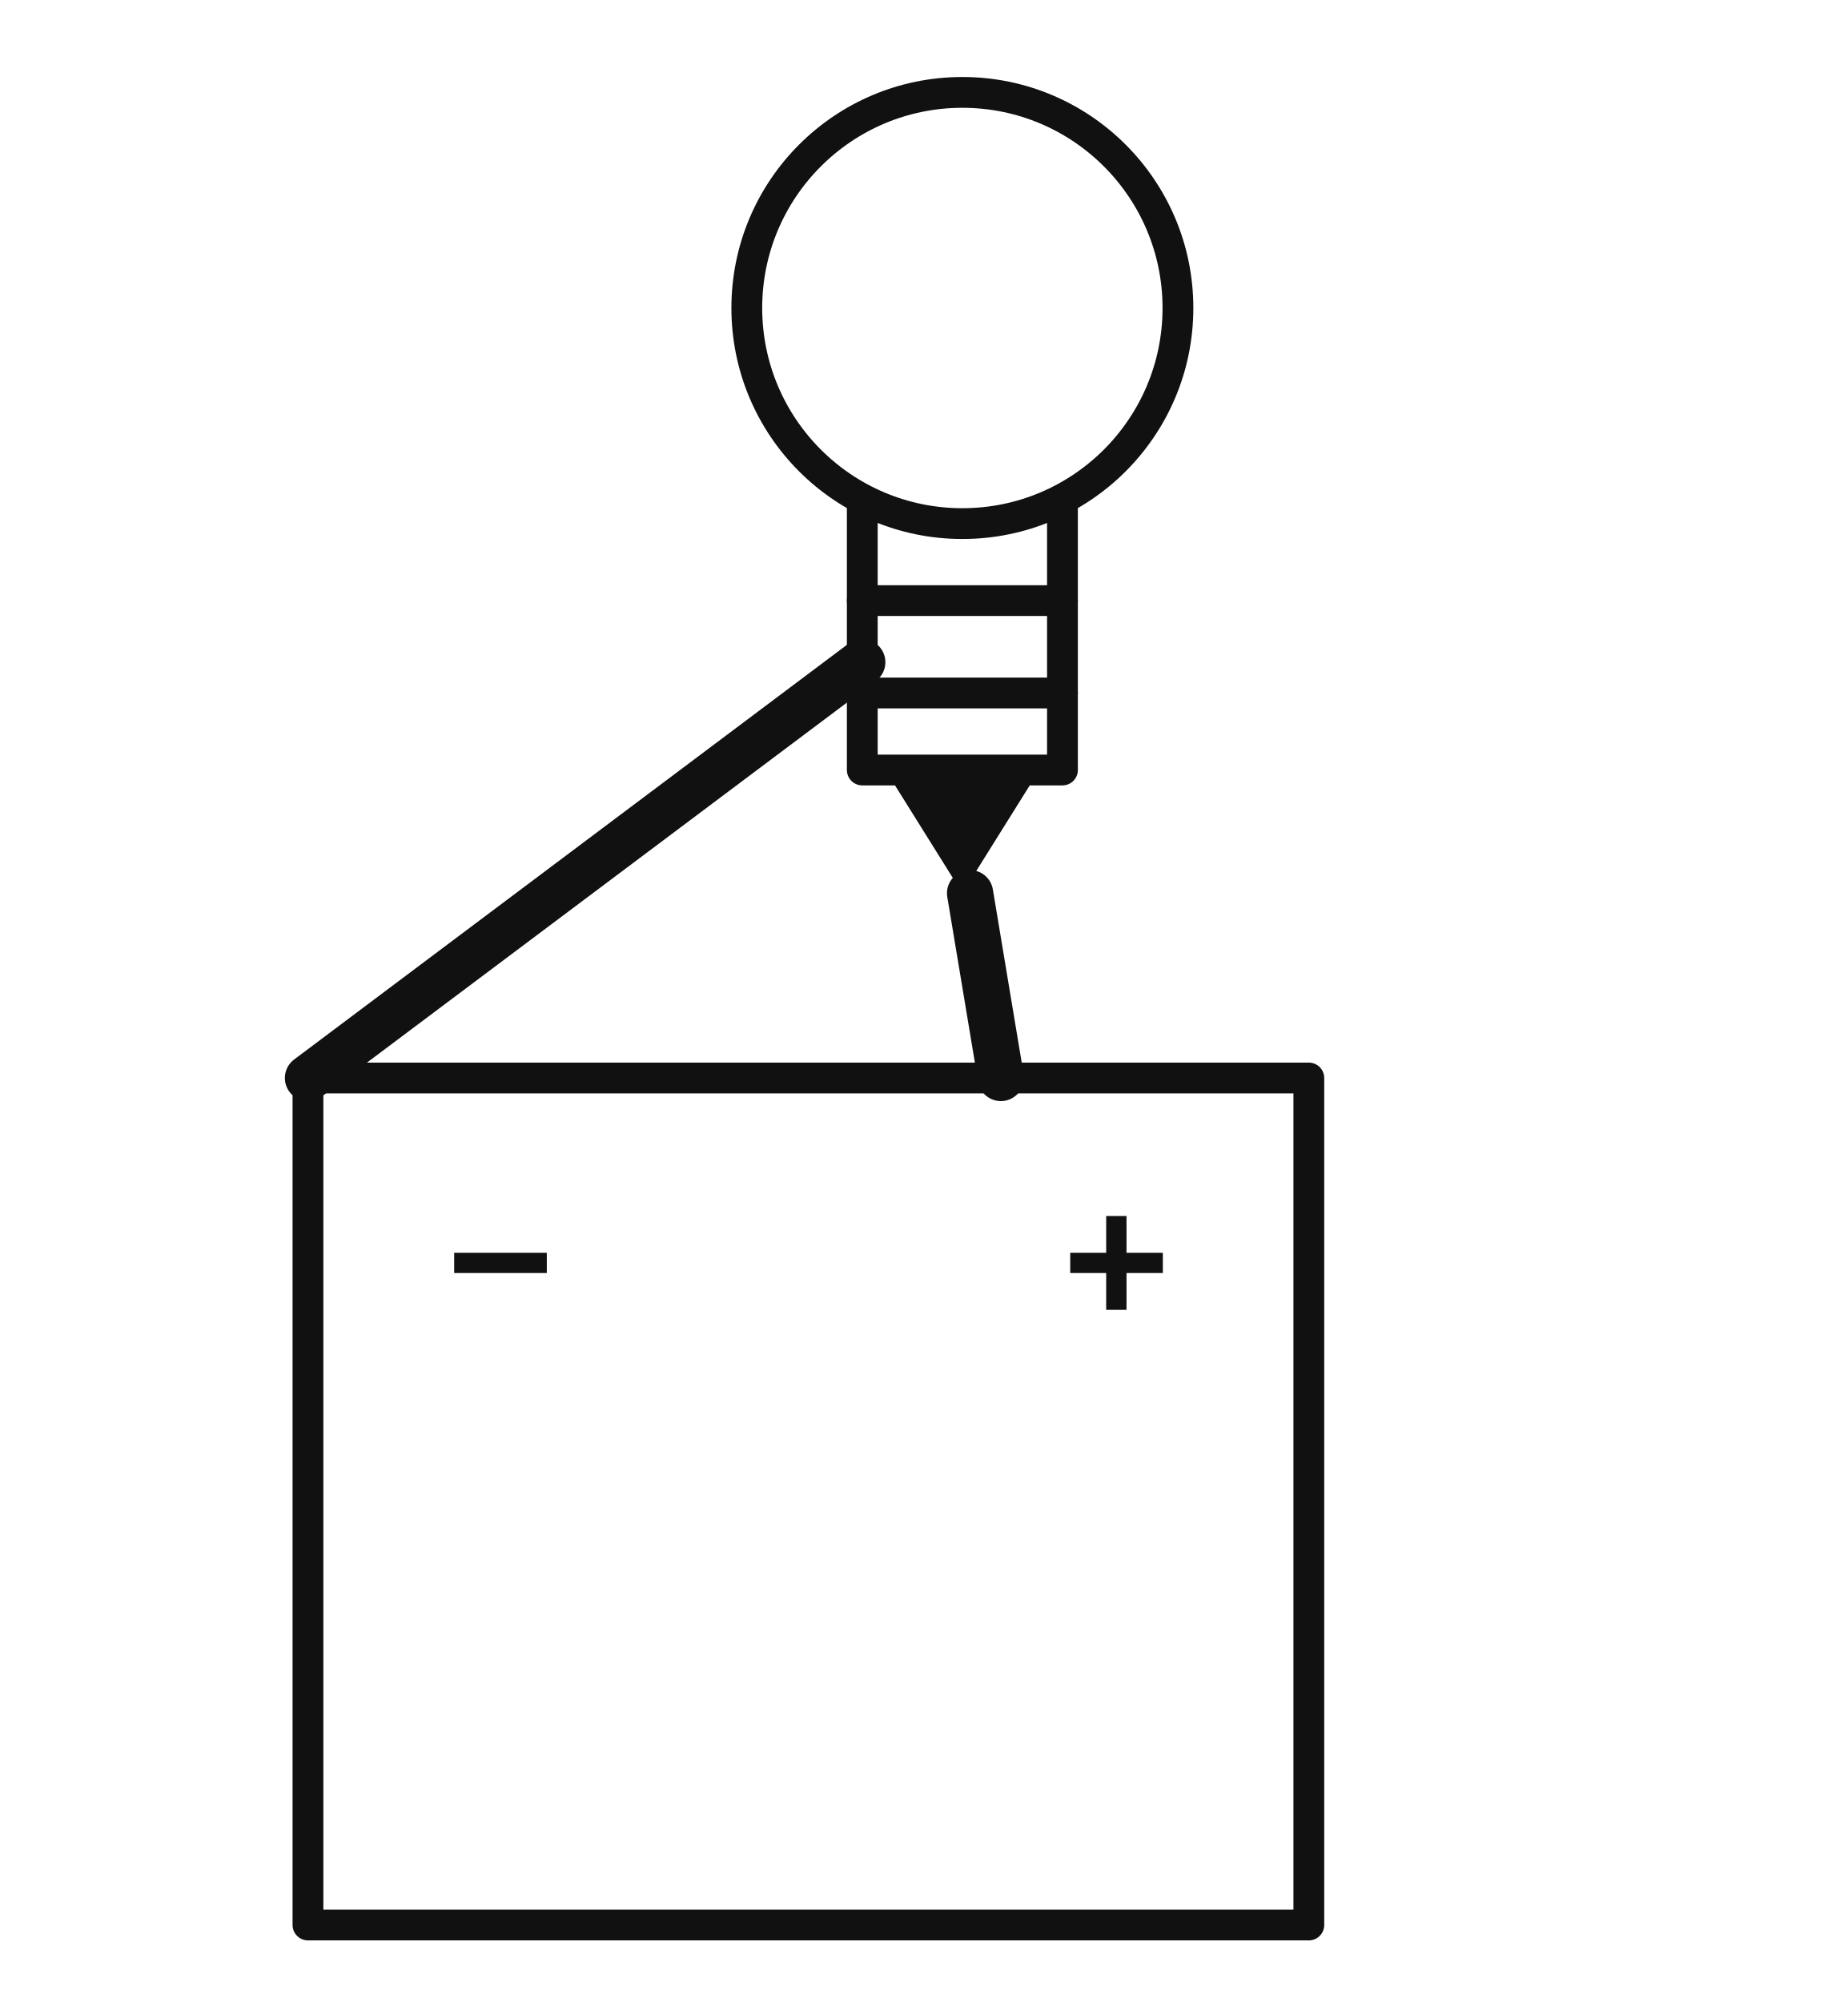
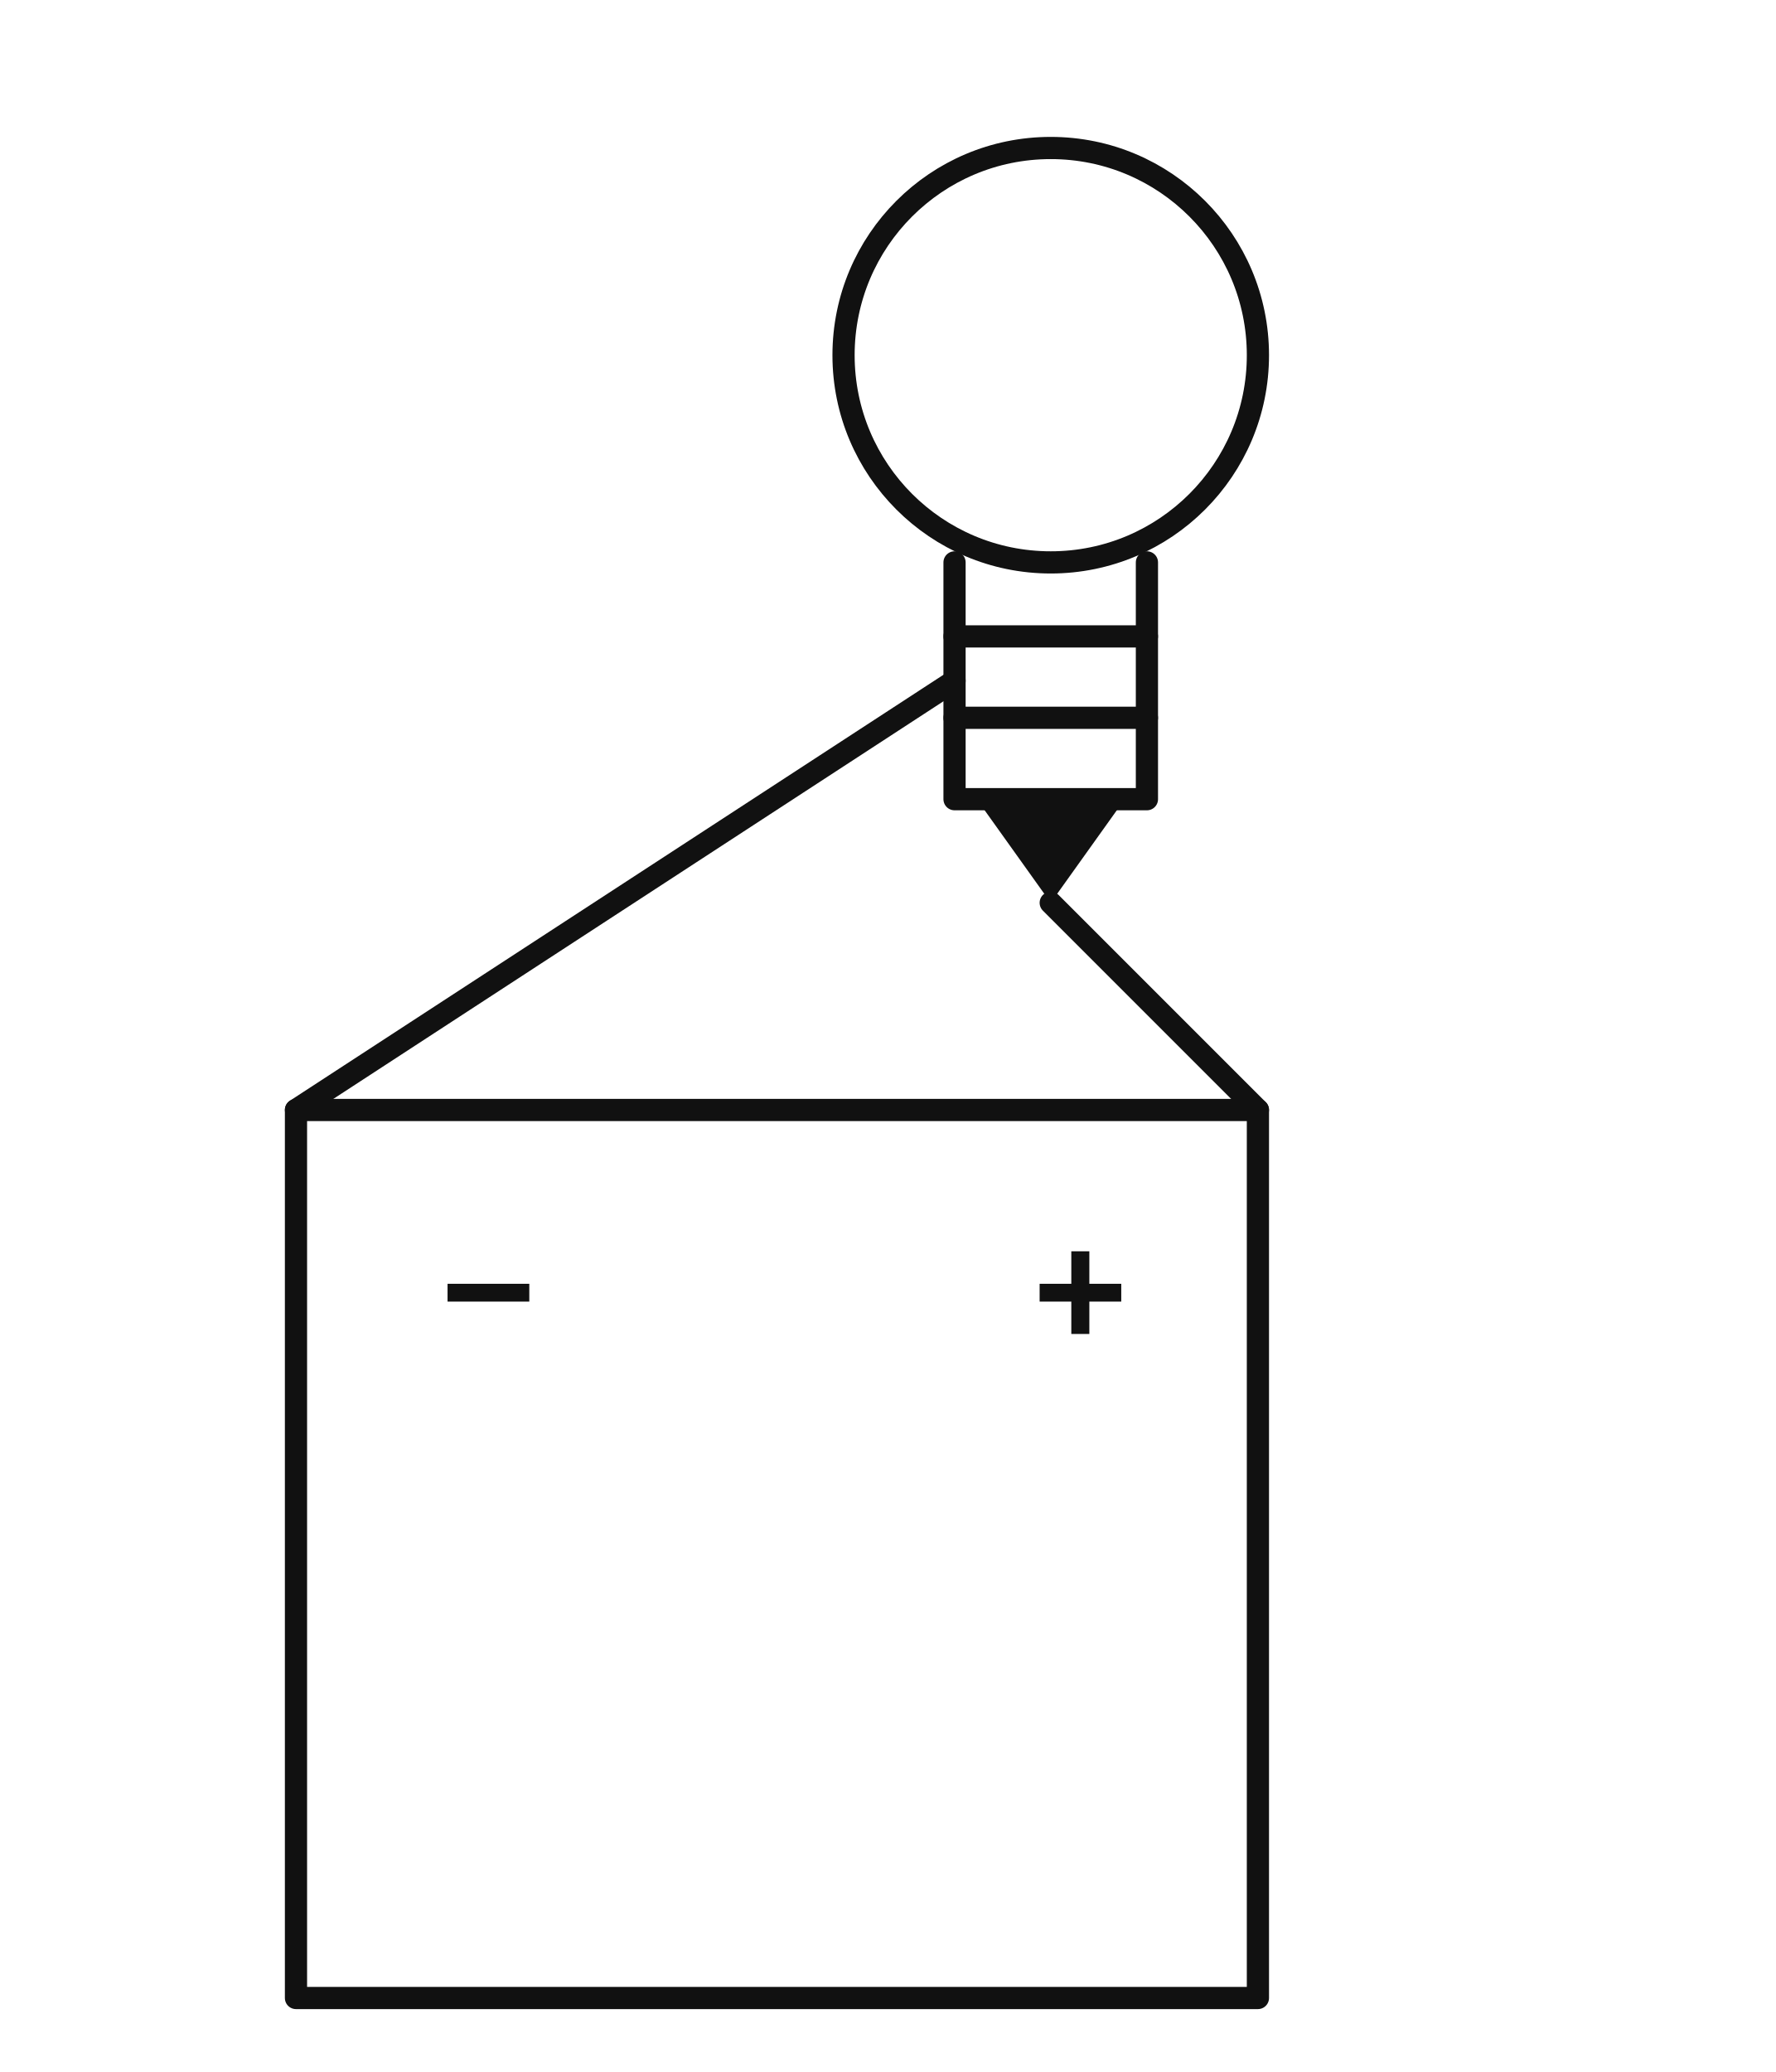
- <svg xmlns="http://www.w3.org/2000/svg" viewBox="0 0 240 260" width="240" height="260" role="img" aria-label="Une lampe posée sur une pile plate : la pointe de la lampe touche la lame courte (borne +) et la partie à vis touche la lame longue (borne −)">
-   <g fill="none" stroke="#111" stroke-width="4" stroke-linecap="round" stroke-linejoin="round">
-     <rect x="40" y="140" width="130" height="110" />
-     <line x1="40" y1="140" x2="112" y2="86" stroke-width="6" />
-     <line x1="130" y1="140" x2="126" y2="116" stroke-width="6" />
-     <circle cx="125" cy="40" r="28" />
-     <path d="M112 66 L112 100 L138 100 L138 66" />
-     <line x1="112" y1="78" x2="138" y2="78" />
-     <line x1="112" y1="90" x2="138" y2="90" />
+ <svg xmlns="http://www.w3.org/2000/svg" viewBox="0 0 240 280" width="240" height="280" role="img" aria-label="Une lampe posée sur une pile plate : la pointe de la lampe touche la lame courte (borne +) et la partie à vis touche la lame longue (borne −)">
+   <g fill="none" stroke="#111" stroke-width="3" stroke-linecap="round" stroke-linejoin="round">
+     <rect x="40" y="150" width="130" height="120" />
+     <line x1="40" y1="150" x2="129" y2="92" />
+     <line x1="170" y1="150" x2="142" y2="122" />
+     <circle cx="142" cy="48" r="28" />
+     <path d="M129 76 L129 108 L155 108 L155 76" />
+     <line x1="129" y1="86" x2="155" y2="86" />
+     <line x1="129" y1="97" x2="155" y2="97" />
  </g>
-   <polygon points="115,100 135,100 125,116" fill="#111" />
-   <g fill="#111" font-family="Arial, Helvetica, sans-serif" font-weight="700" font-size="24" text-anchor="middle">
-     <text x="65" y="172">−</text>
-     <text x="145" y="172">+</text>
+   <polygon points="132,108 152,108 142,122" fill="#111" />
+   <g fill="#111" font-family="Arial, Helvetica, sans-serif" font-weight="700" font-size="22" text-anchor="middle">
+     <text x="66" y="182">−</text>
+     <text x="146" y="182">+</text>
  </g>
</svg>
